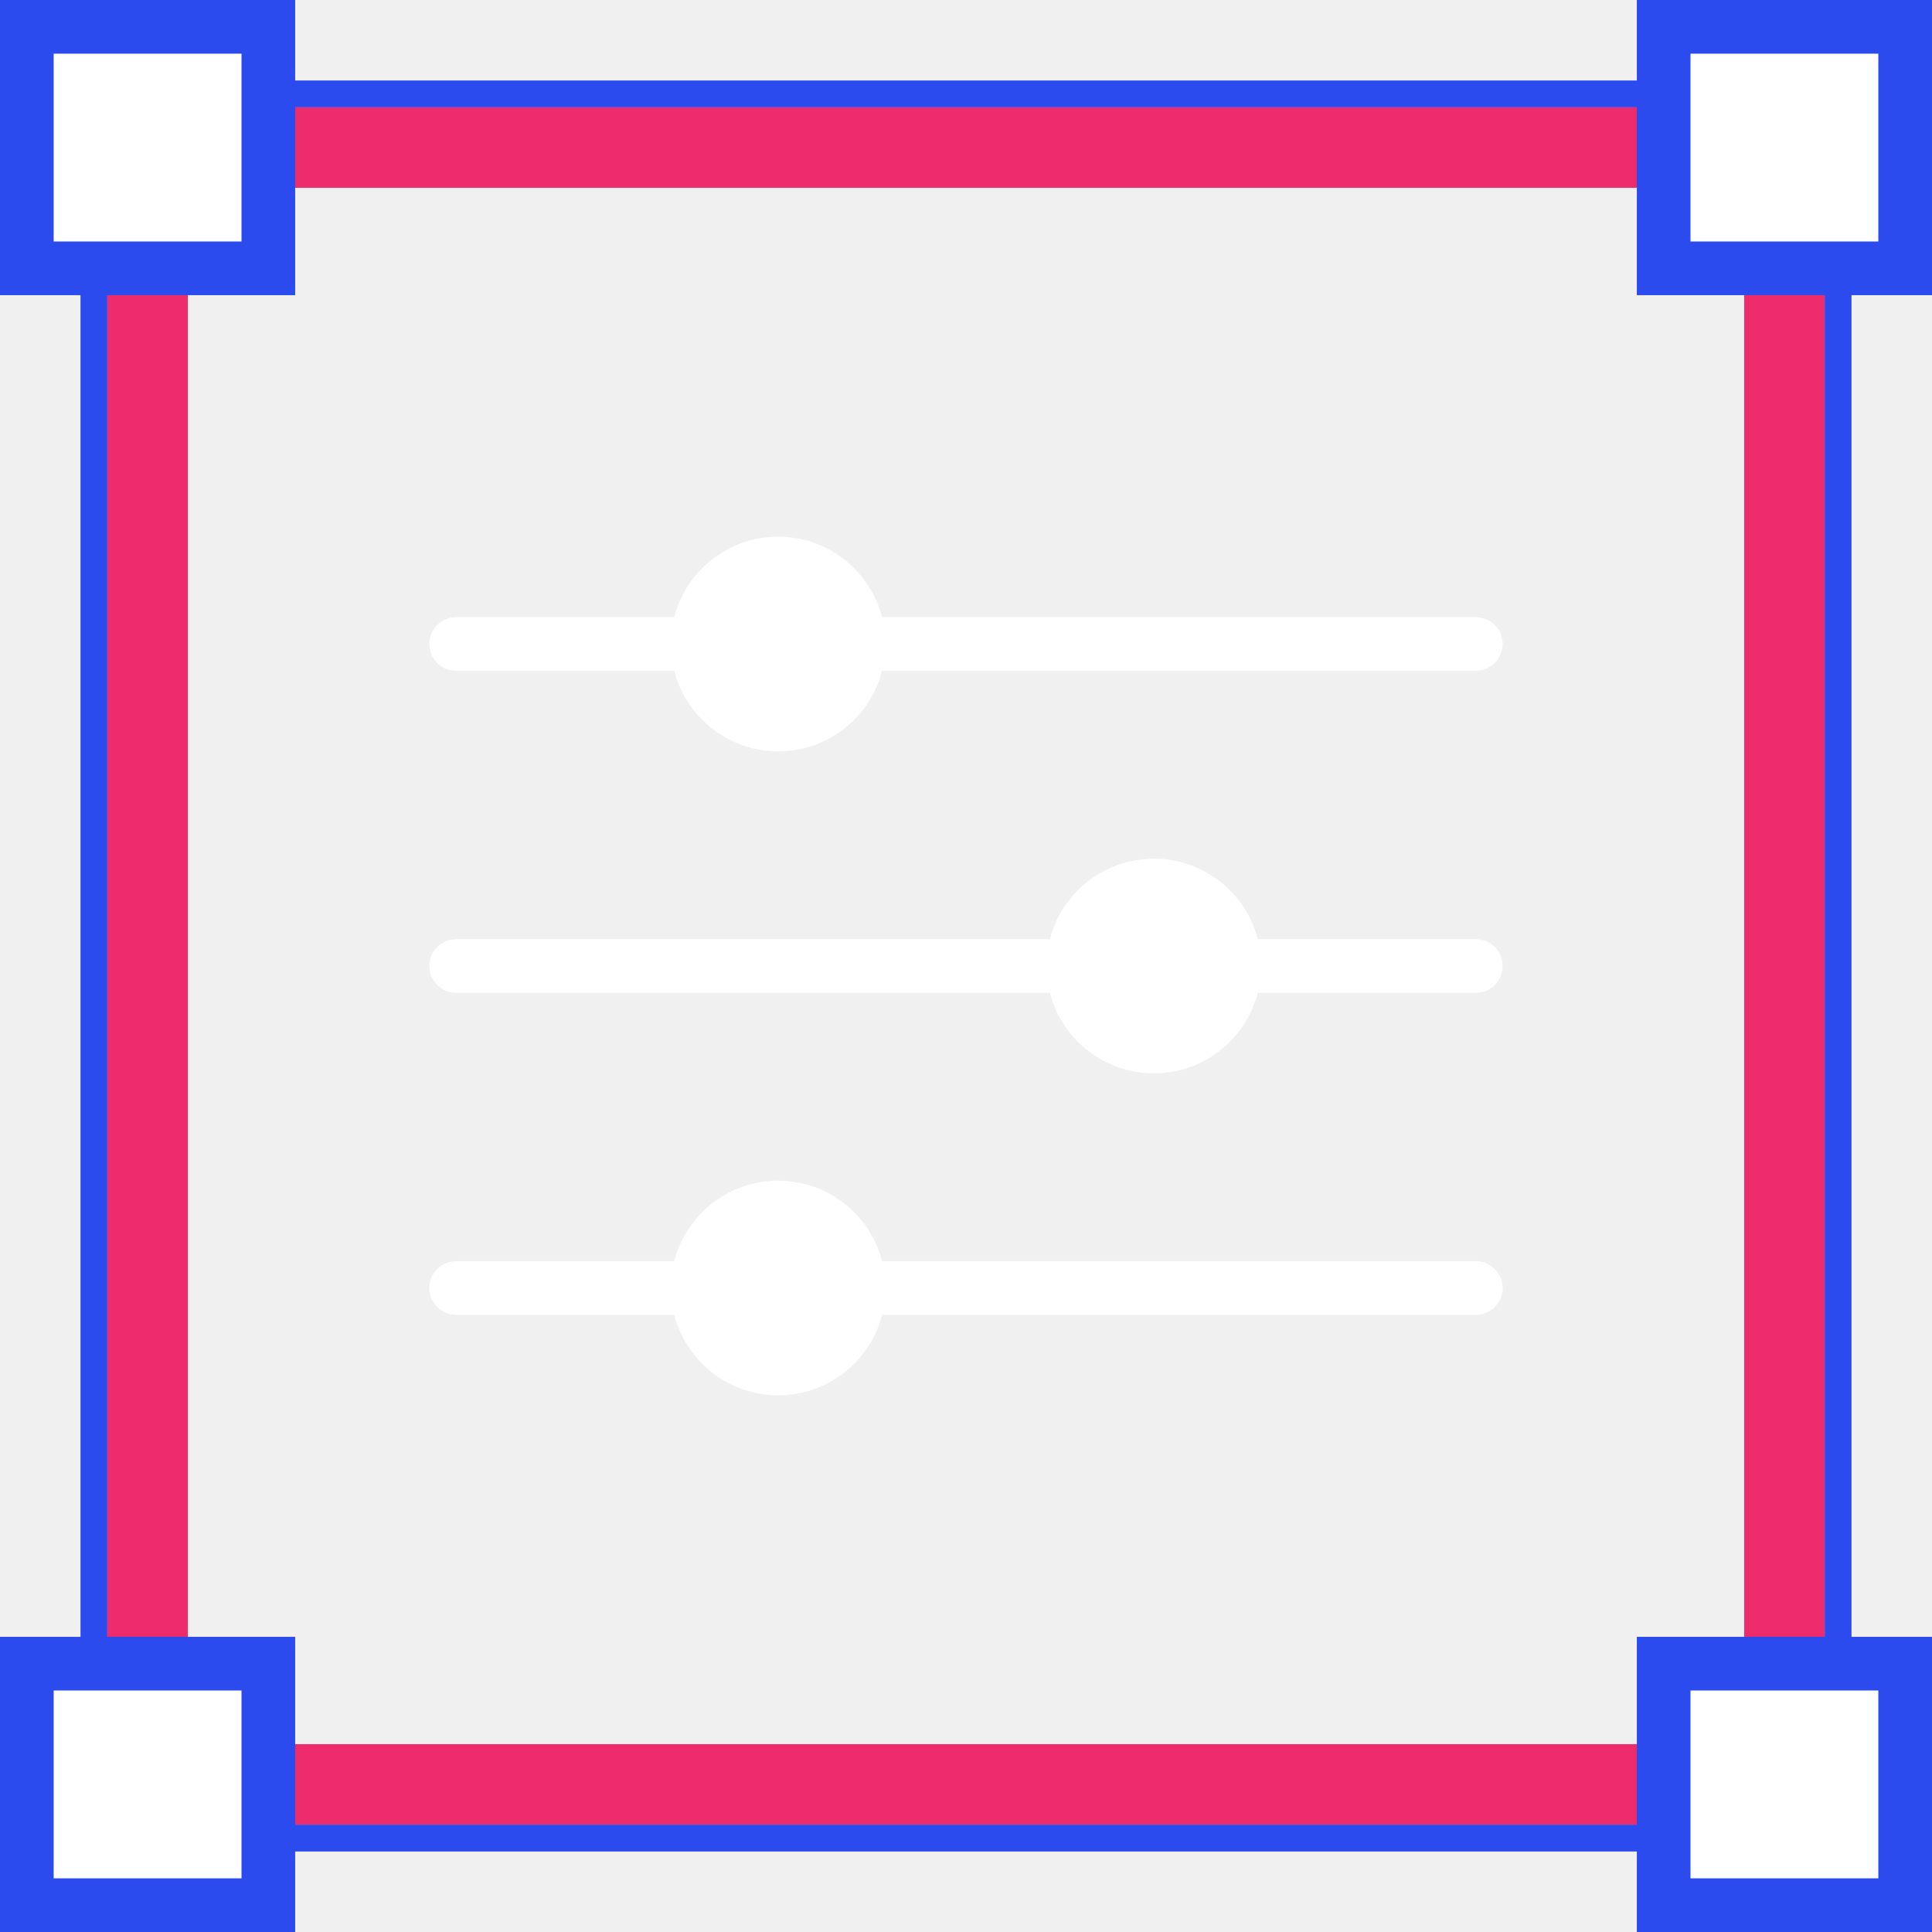
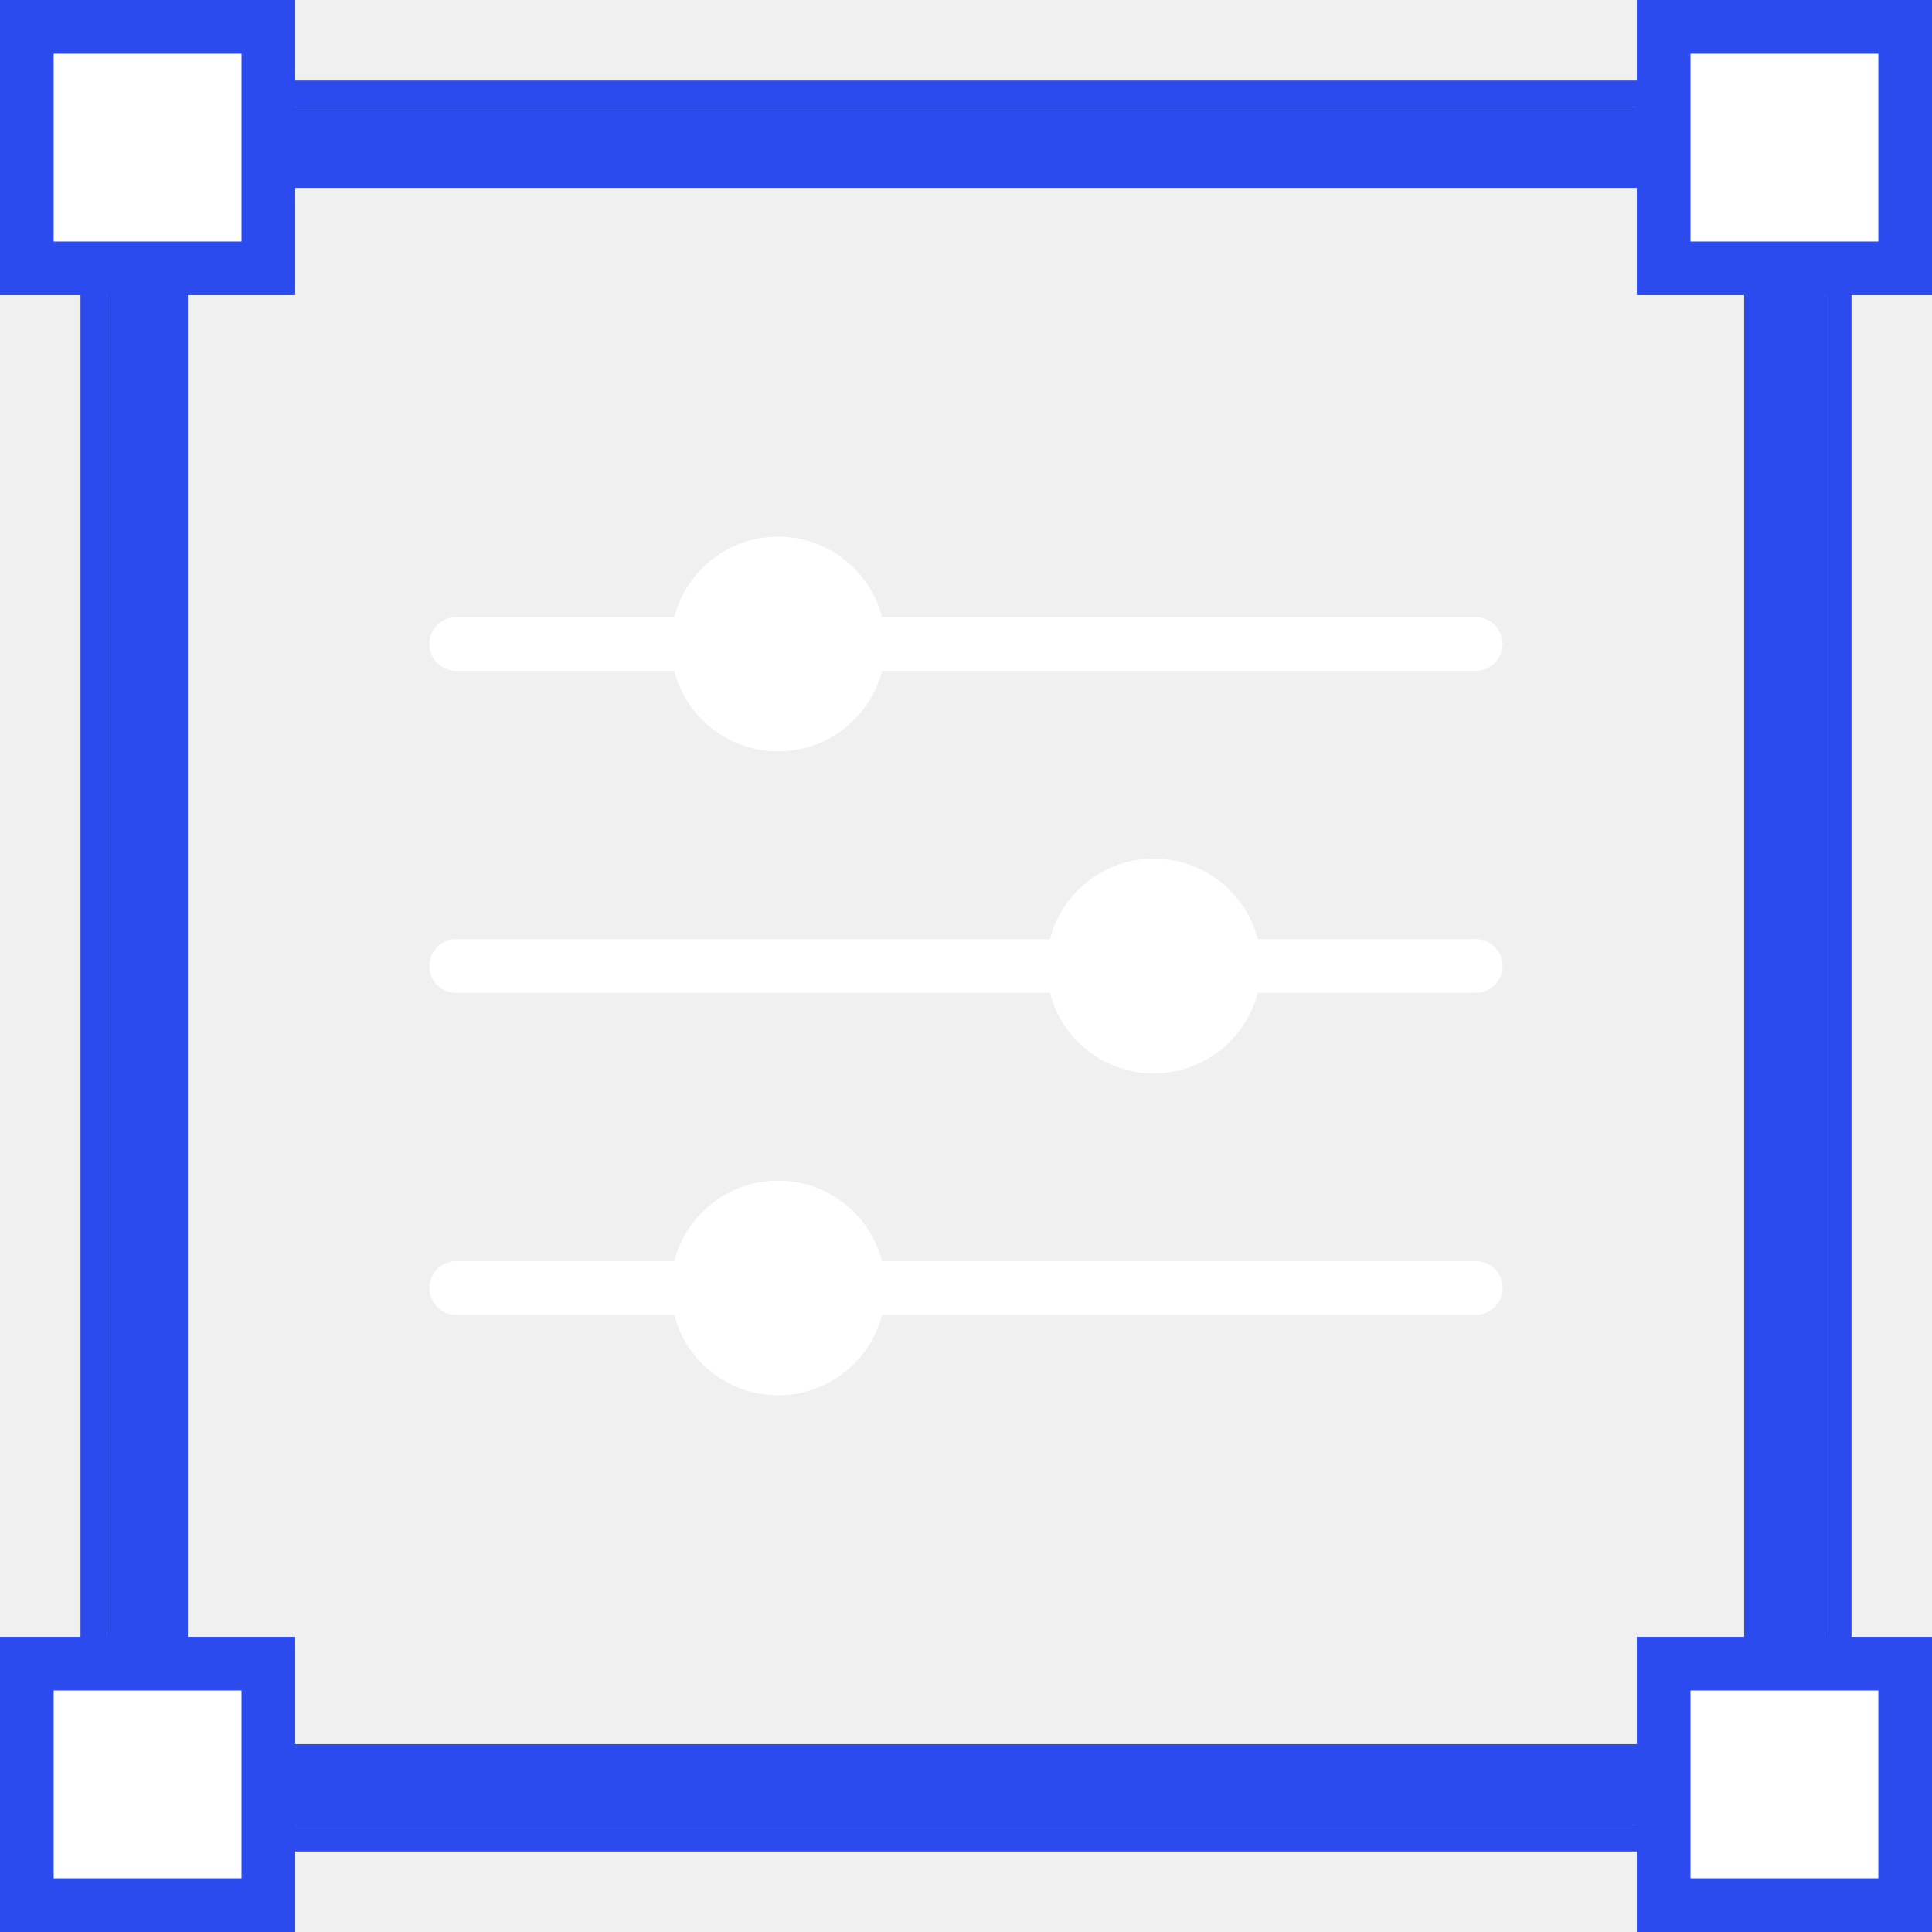
<svg xmlns="http://www.w3.org/2000/svg" width="72" height="72" viewBox="0 0 72 72" fill="none">
-   <rect x="5.5" y="5.5" width="61" height="61" stroke="#EE2B6C" stroke-width="3" />
+   <rect x="5.5" y="5.5" width="61" height="61" stroke="#2B4BEE" stroke-width="3" />
  <rect x="3.5" y="3.5" width="65" height="65" stroke="#2B4BEE" />
  <rect x="1" y="1" width="9" height="9" fill="white" stroke="#2B4BEE" stroke-width="2" />
  <rect x="62" y="1" width="9" height="9" fill="white" stroke="#2B4BEE" stroke-width="2" />
  <rect x="1" y="62" width="9" height="9" fill="white" stroke="#2B4BEE" stroke-width="2" />
  <rect x="62" y="62" width="9" height="9" fill="white" stroke="#2B4BEE" stroke-width="2" />
  <rect x="16" y="23" width="40" height="2" rx="1" fill="white" />
  <circle cx="29" cy="24" r="4" fill="white" />
  <rect x="16" y="47" width="40" height="2" rx="1" fill="white" />
  <circle cx="29" cy="48" r="4" fill="white" />
  <rect x="16" y="35" width="40" height="2" rx="1" fill="white" />
  <circle cx="43" cy="36" r="4" fill="white" />
</svg>
